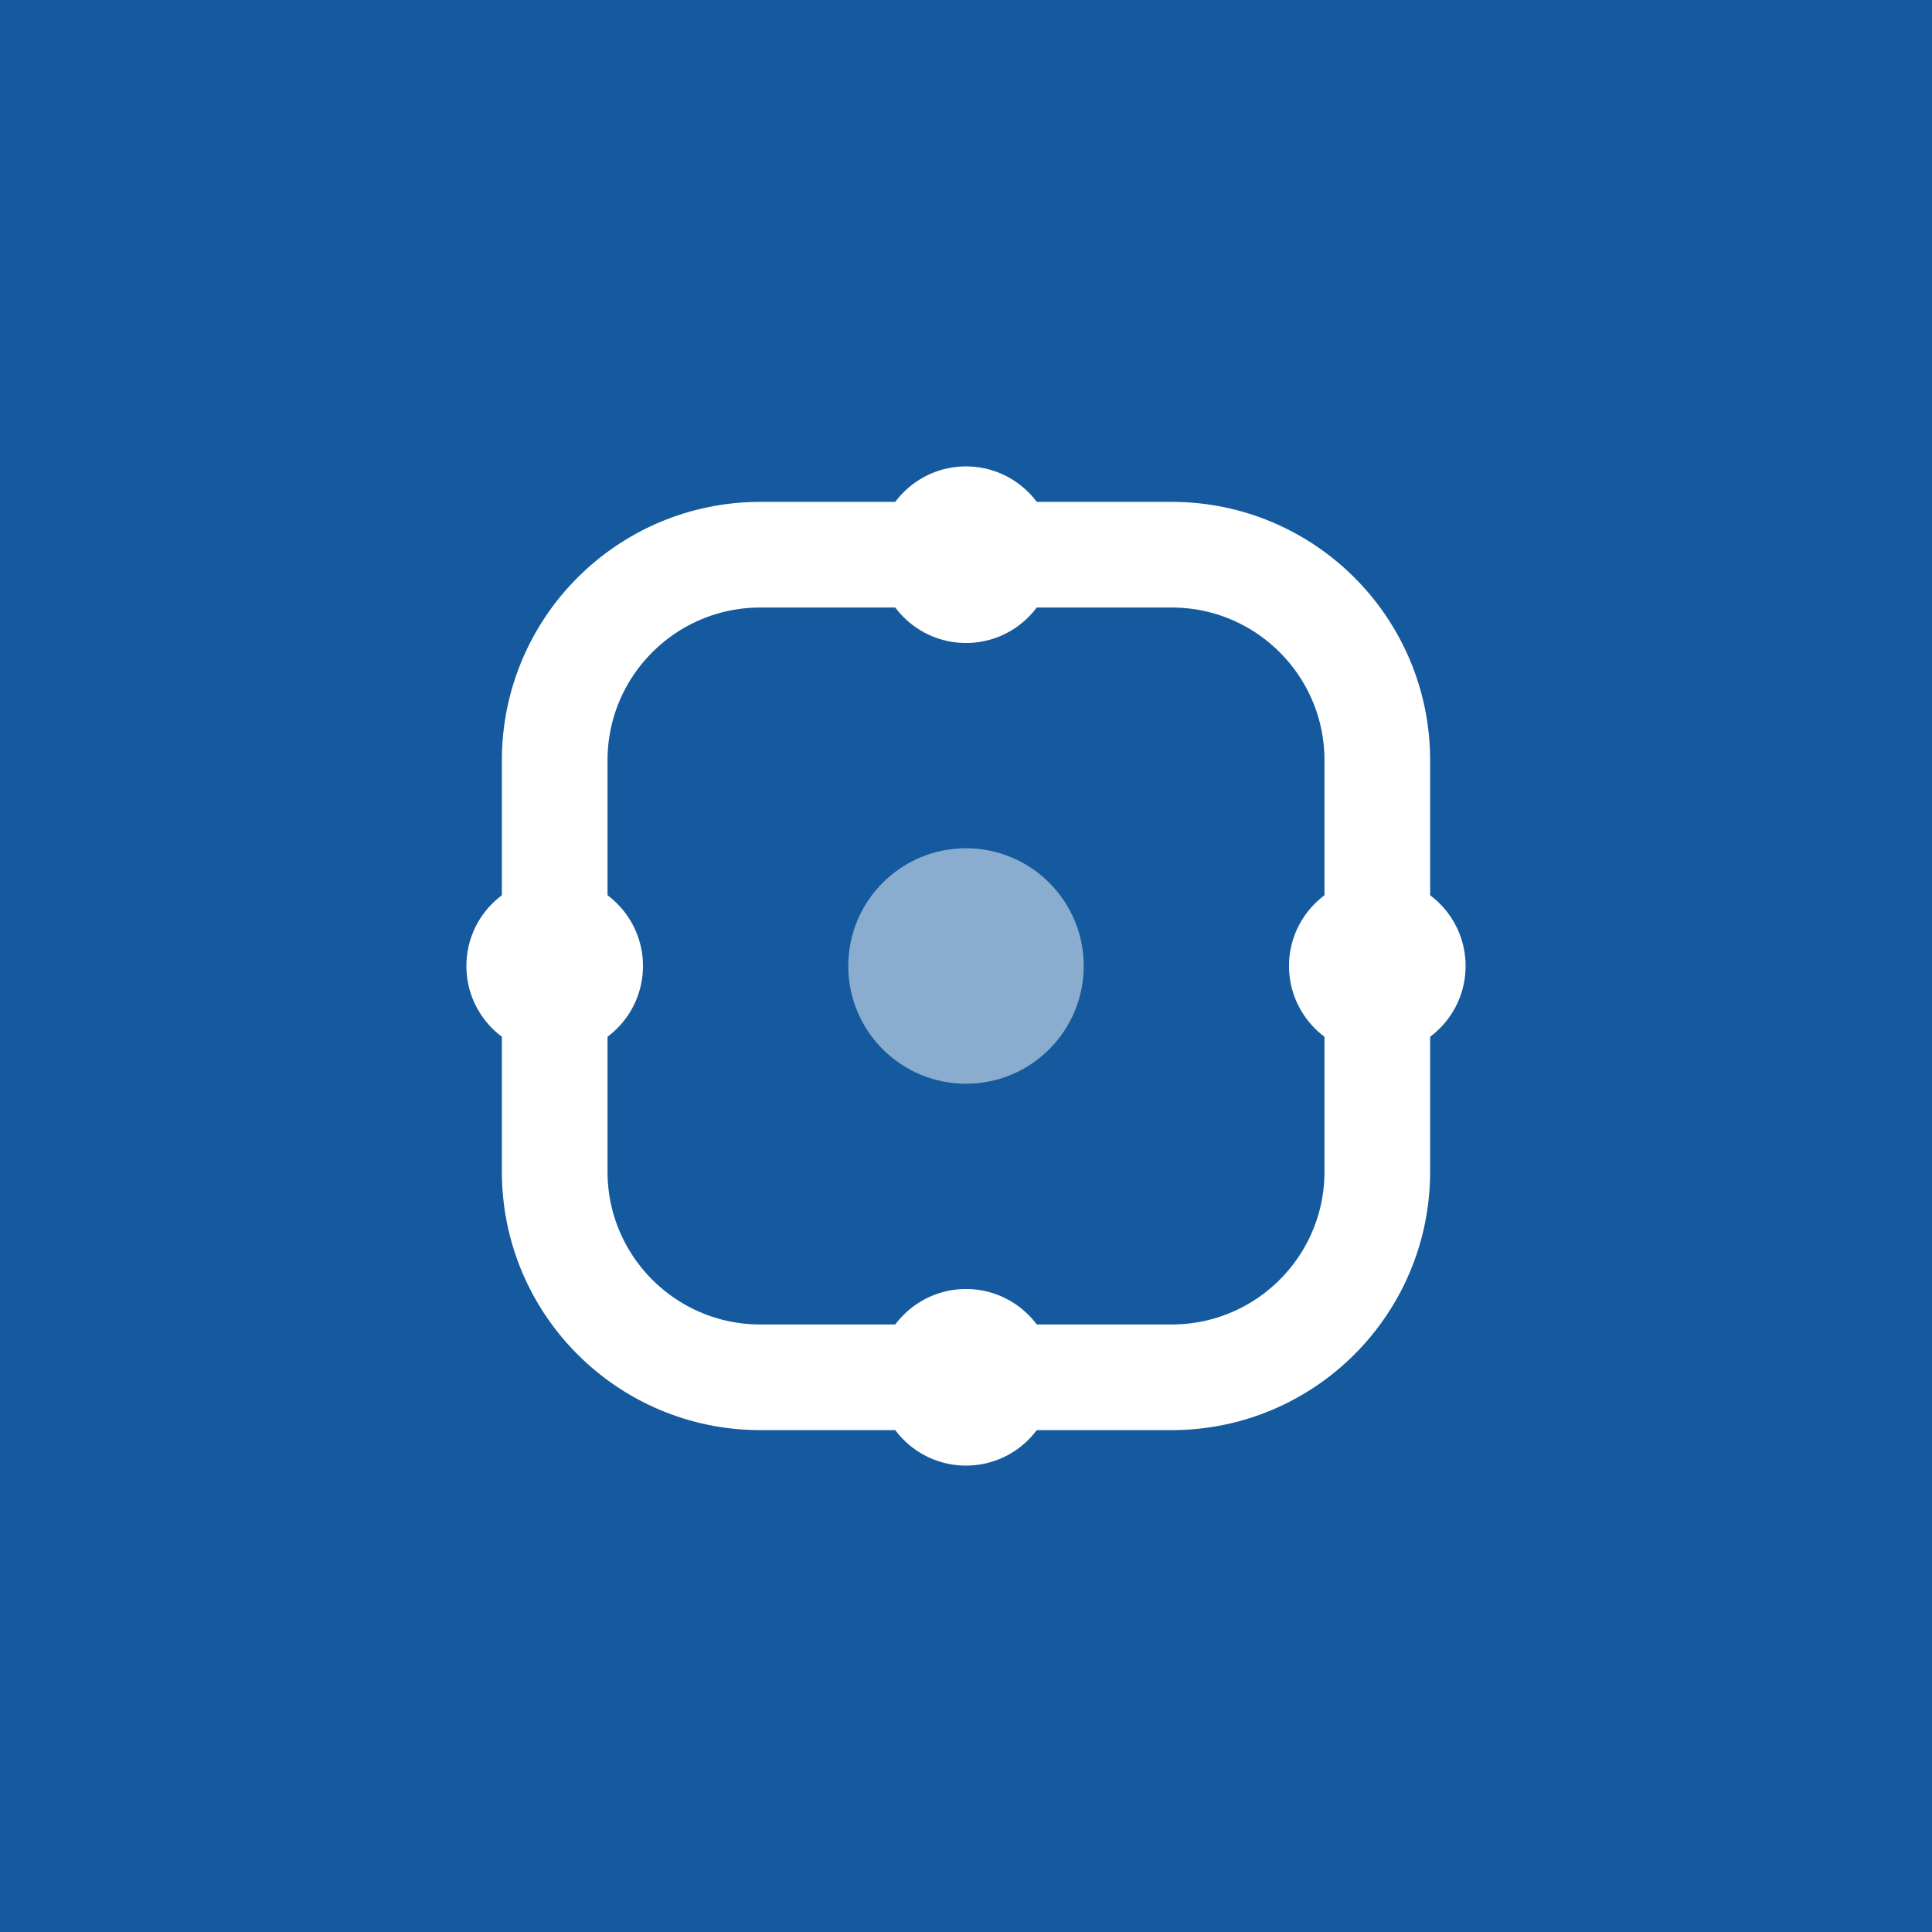
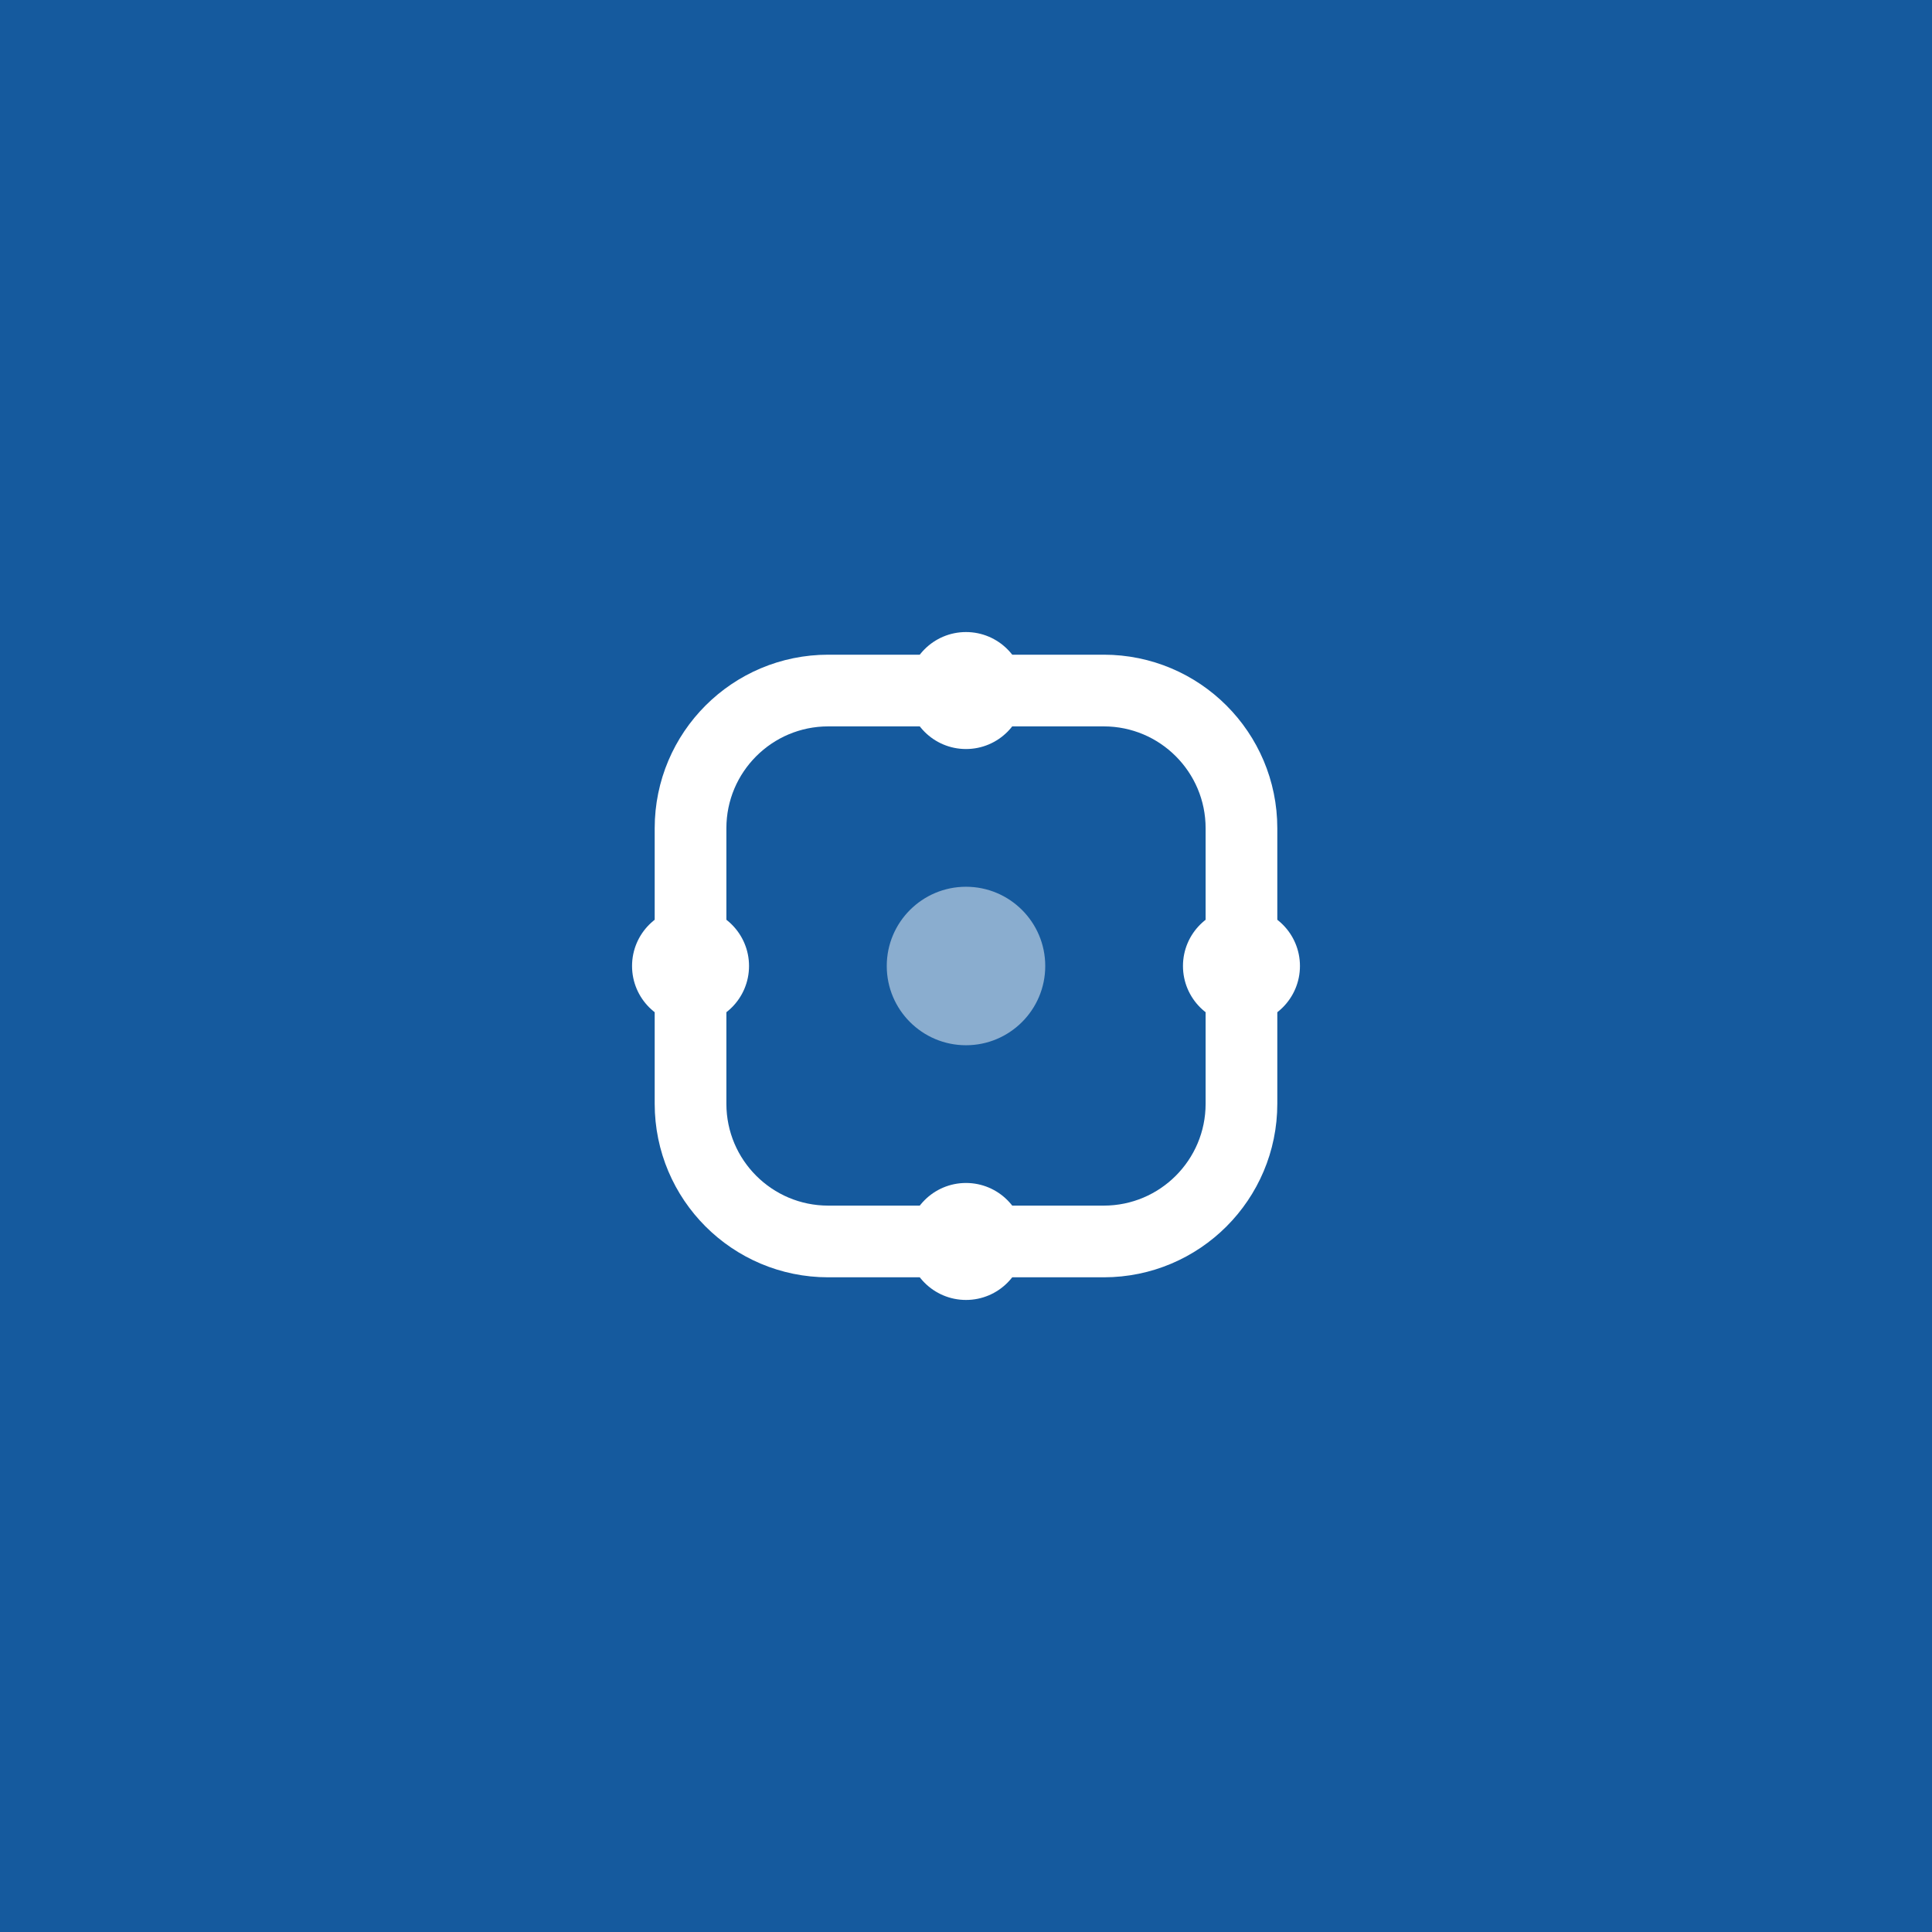
<svg xmlns="http://www.w3.org/2000/svg" width="512" height="512" viewBox="0 0 512 512" fill="none">
  <rect width="512" height="512" fill="#155a9e" />
-   <rect x="147" y="147" width="218" height="218" rx="54.5" stroke="white" stroke-width="28" />
-   <circle cx="256" cy="147" r="23.4" fill="white" />
-   <circle cx="256" cy="365" r="23.4" fill="white" />
-   <circle cx="147" cy="256" r="23.4" fill="white" />
-   <circle cx="365" cy="256" r="23.4" fill="white" />
-   <circle cx="256" cy="256" r="31.2" fill="white" opacity="0.5" />
+   <rect x="183" y="183" width="146" height="146" rx="36.5" stroke="white" stroke-width="19" />
+   <circle cx="256" cy="183" r="15.5" fill="white" />
+   <circle cx="256" cy="329" r="15.5" fill="white" />
+   <circle cx="183" cy="256" r="15.5" fill="white" />
+   <circle cx="329" cy="256" r="15.5" fill="white" />
+   <circle cx="256" cy="256" r="21" fill="white" opacity="0.5" />
</svg>
